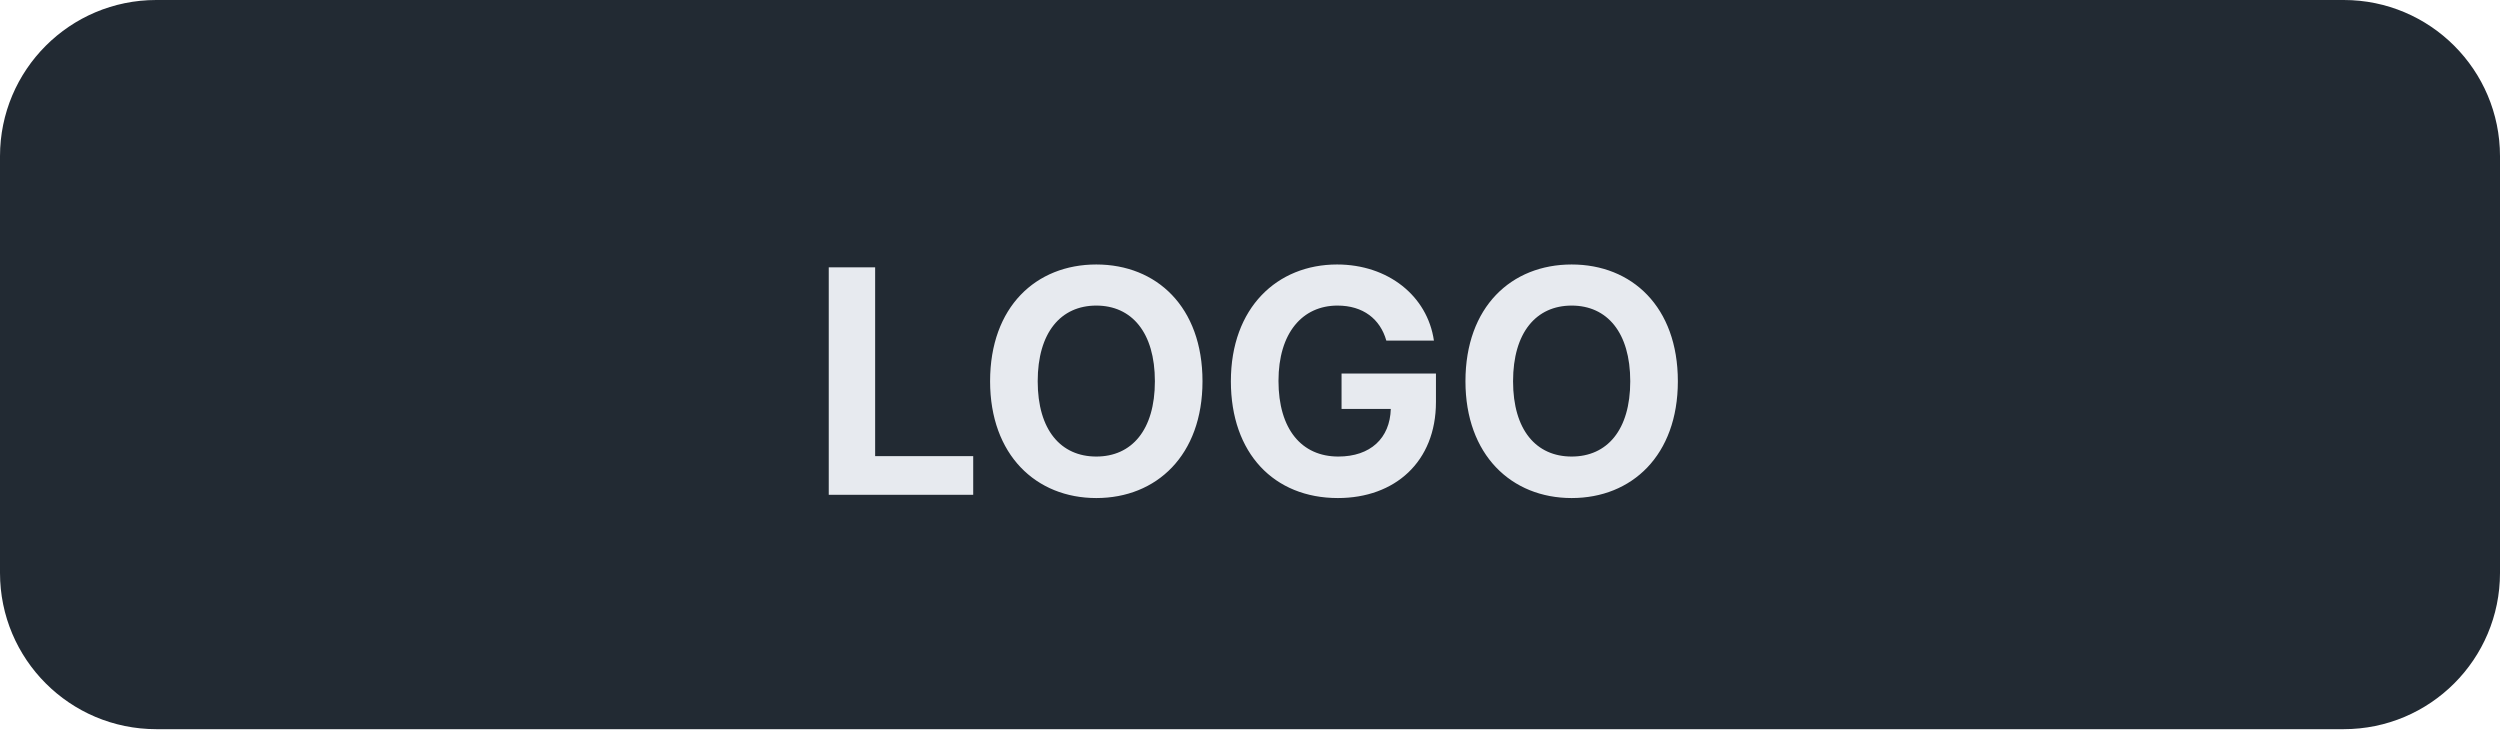
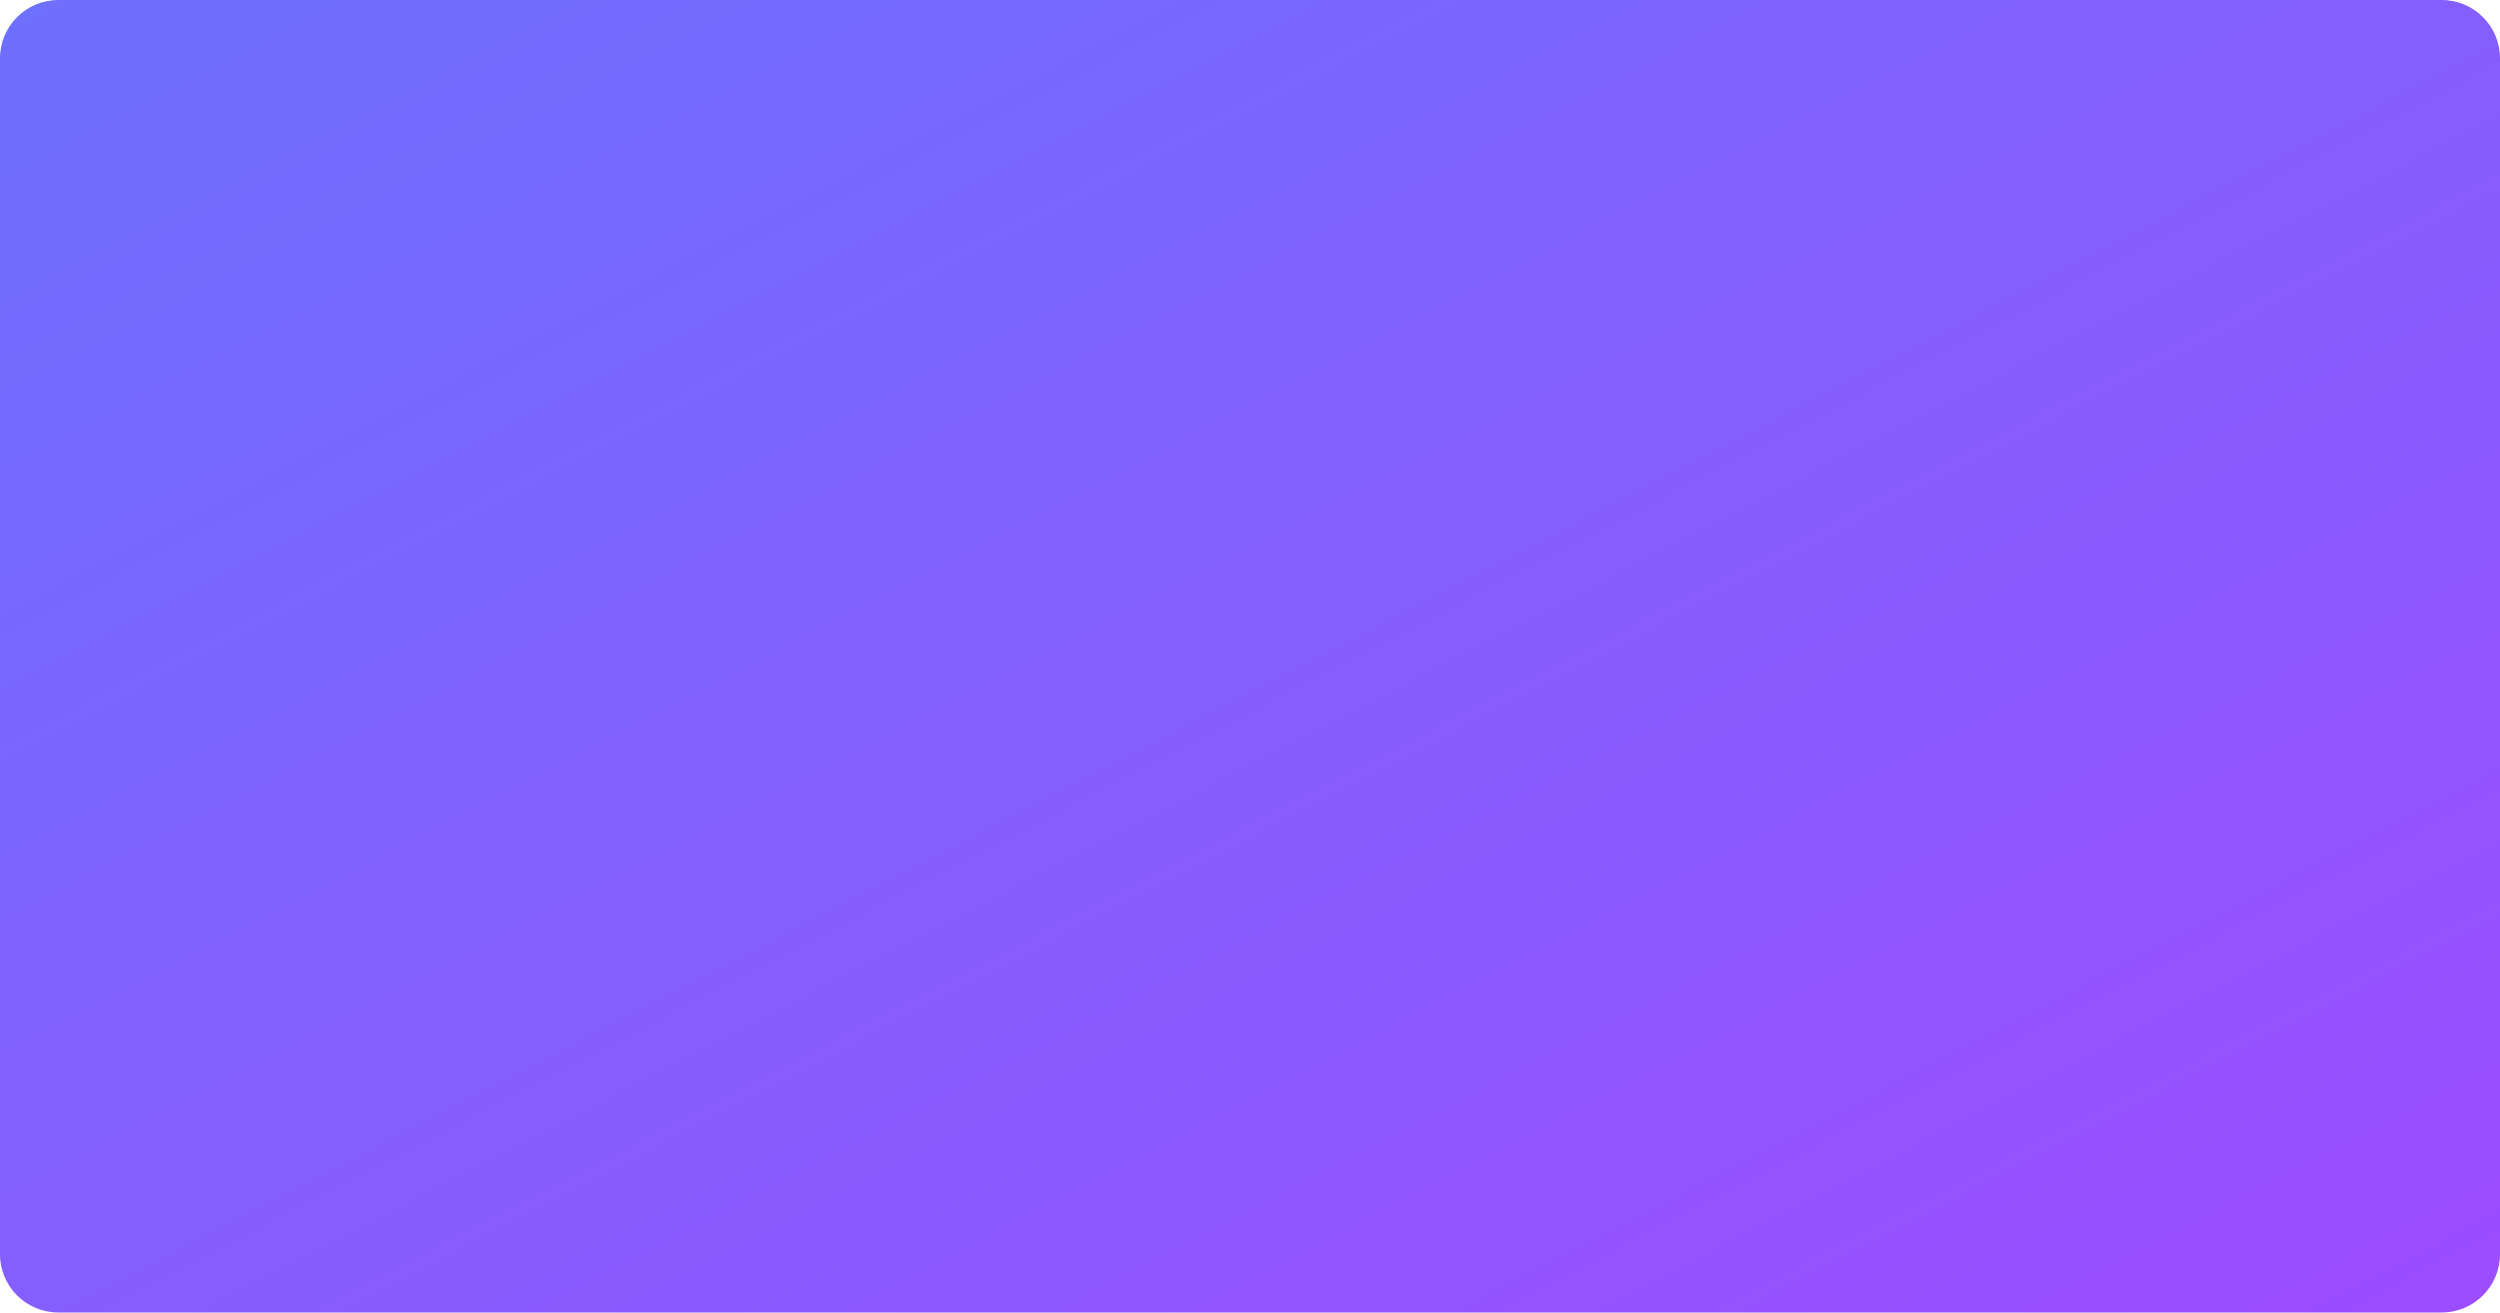
- <svg xmlns="http://www.w3.org/2000/svg" width="96" height="28">
-   <rect width="96" height="28" rx="6" fill="#222a33" />
-   <text x="48" y="19" font-family="Inter,system-ui" font-weight="700" font-size="12" fill="#e7eaef" text-anchor="middle">LOGO</text>
+ <svg xmlns="http://www.w3.org/2000/svg" width="1200" height="630">
+   <defs>
+     <linearGradient id="g" x1="0" y1="0" x2="1" y2="1">
+       <stop stop-color="#6d70ff" />
+       <stop offset="1" stop-color="#9c4cff" />
+     </linearGradient>
+   </defs>
+   <rect width="1200" height="630" rx="28" fill="url(#g)" />
</svg>
